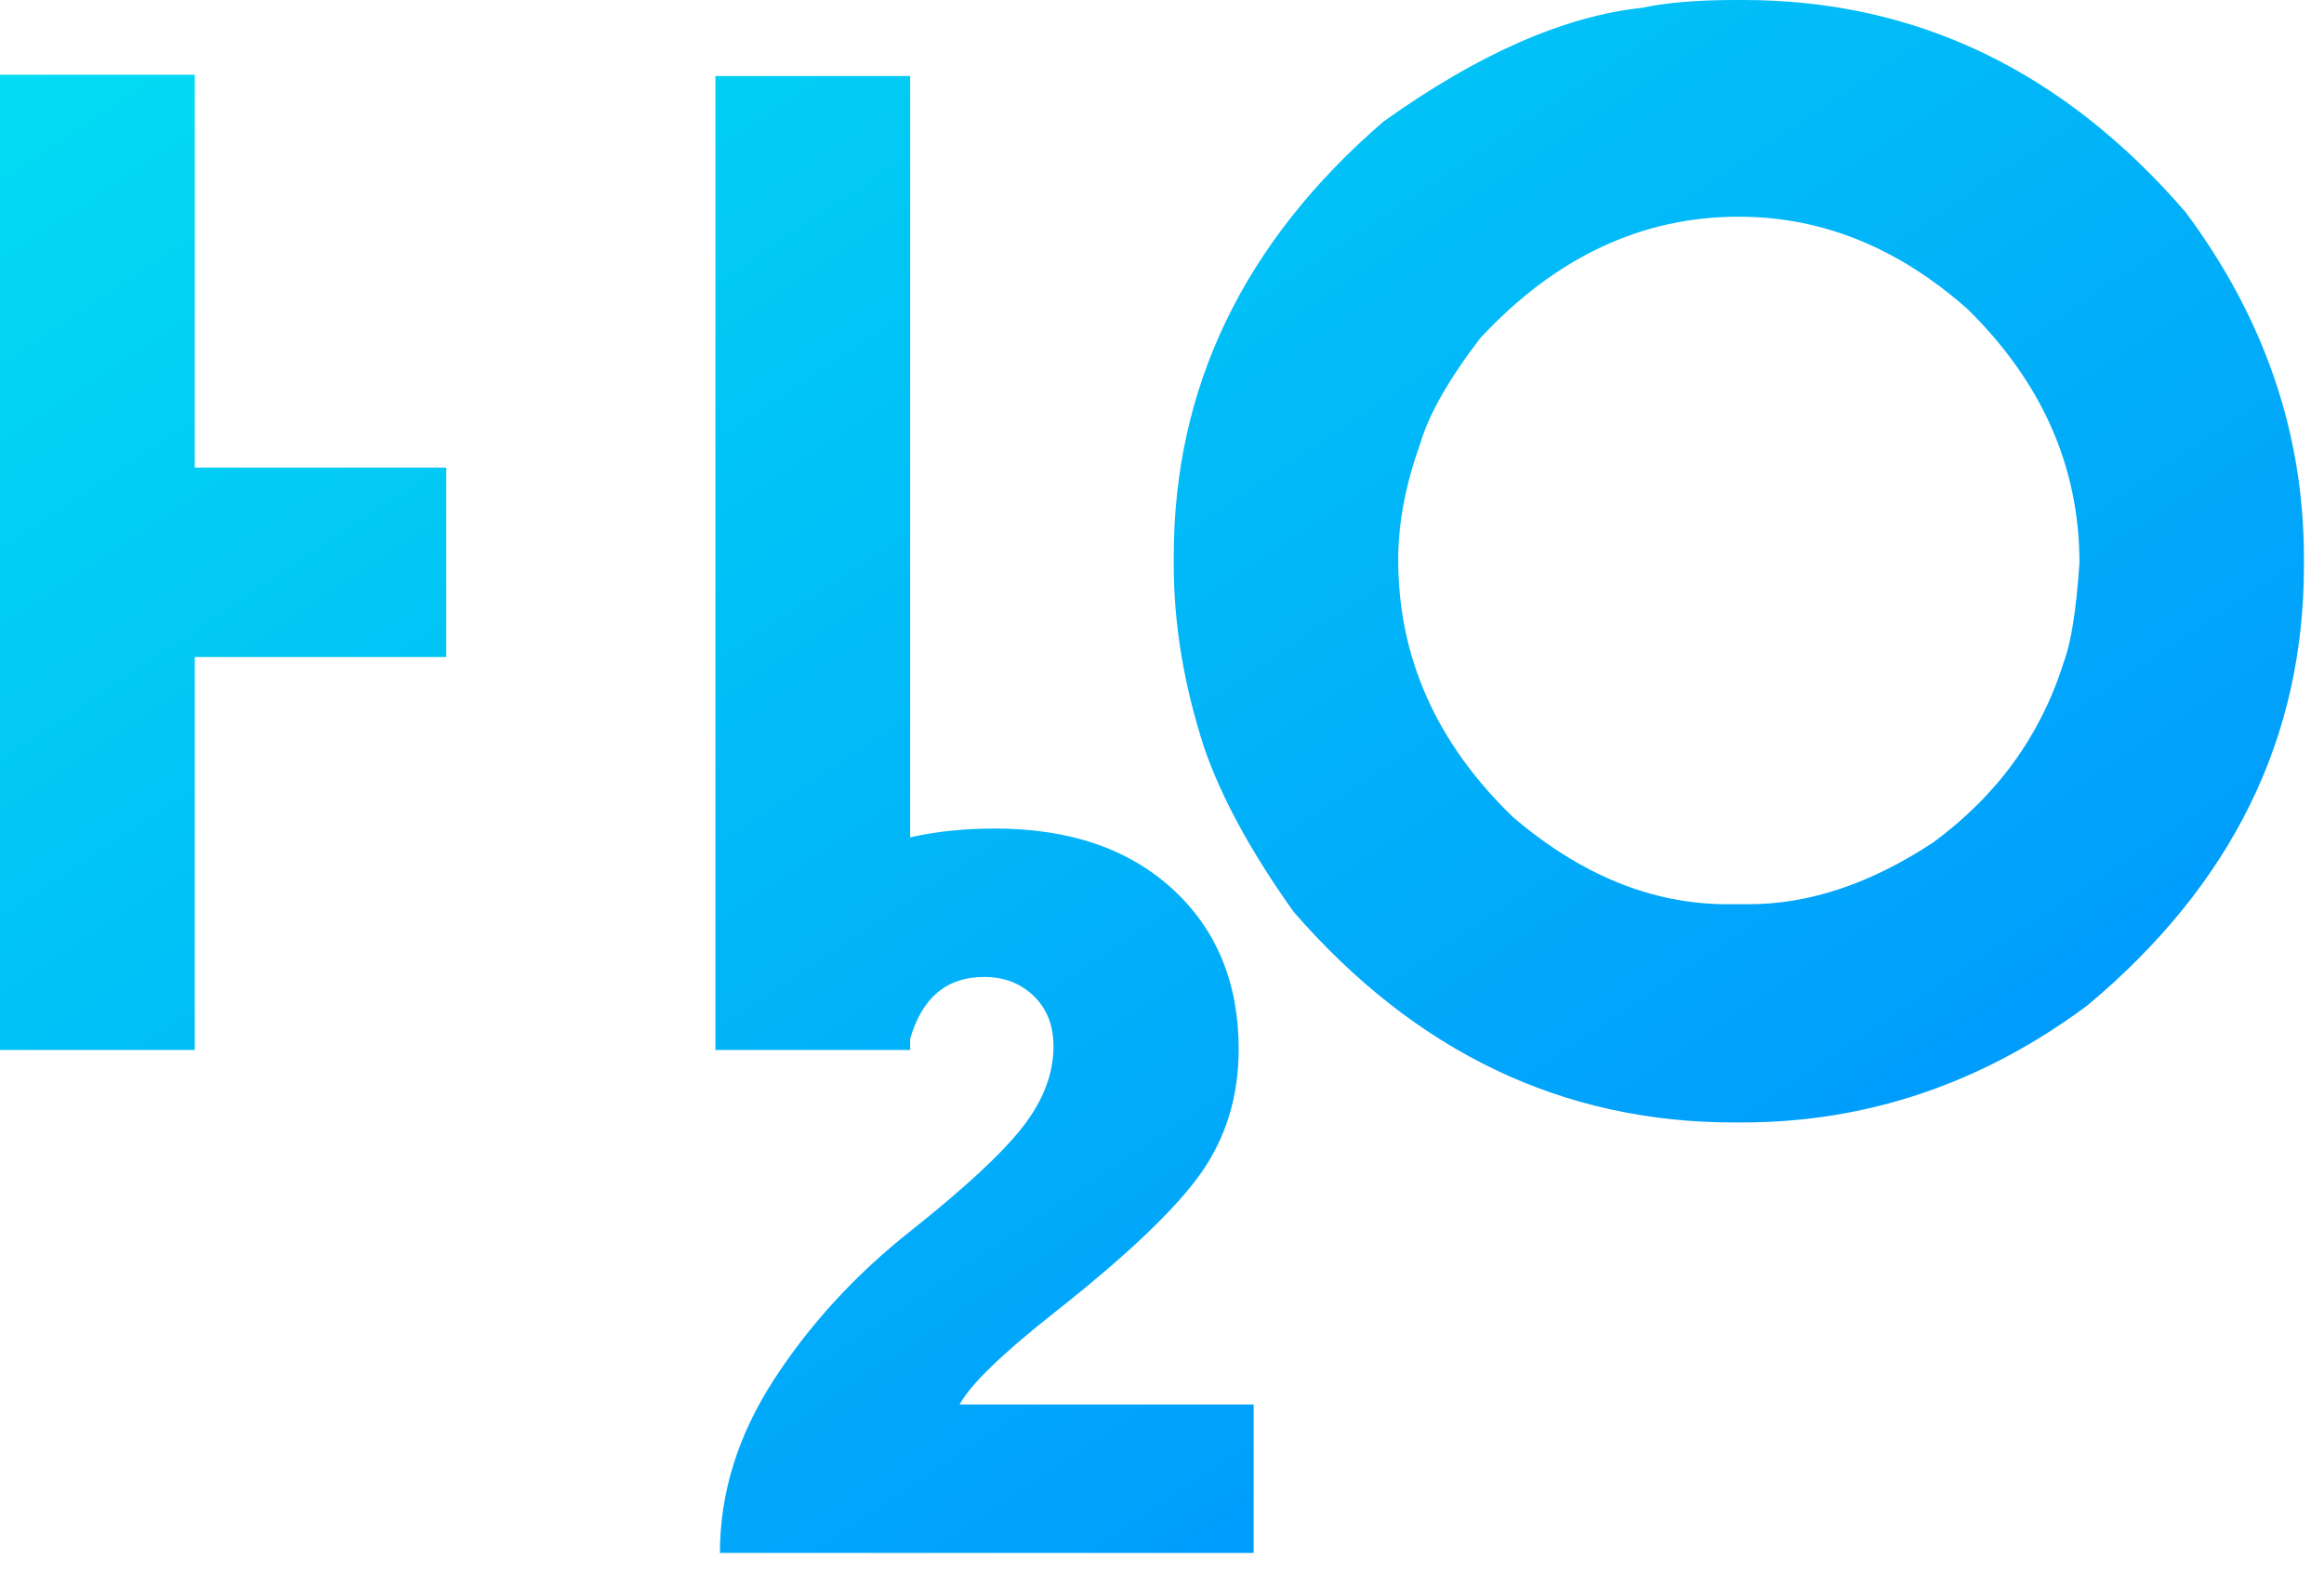
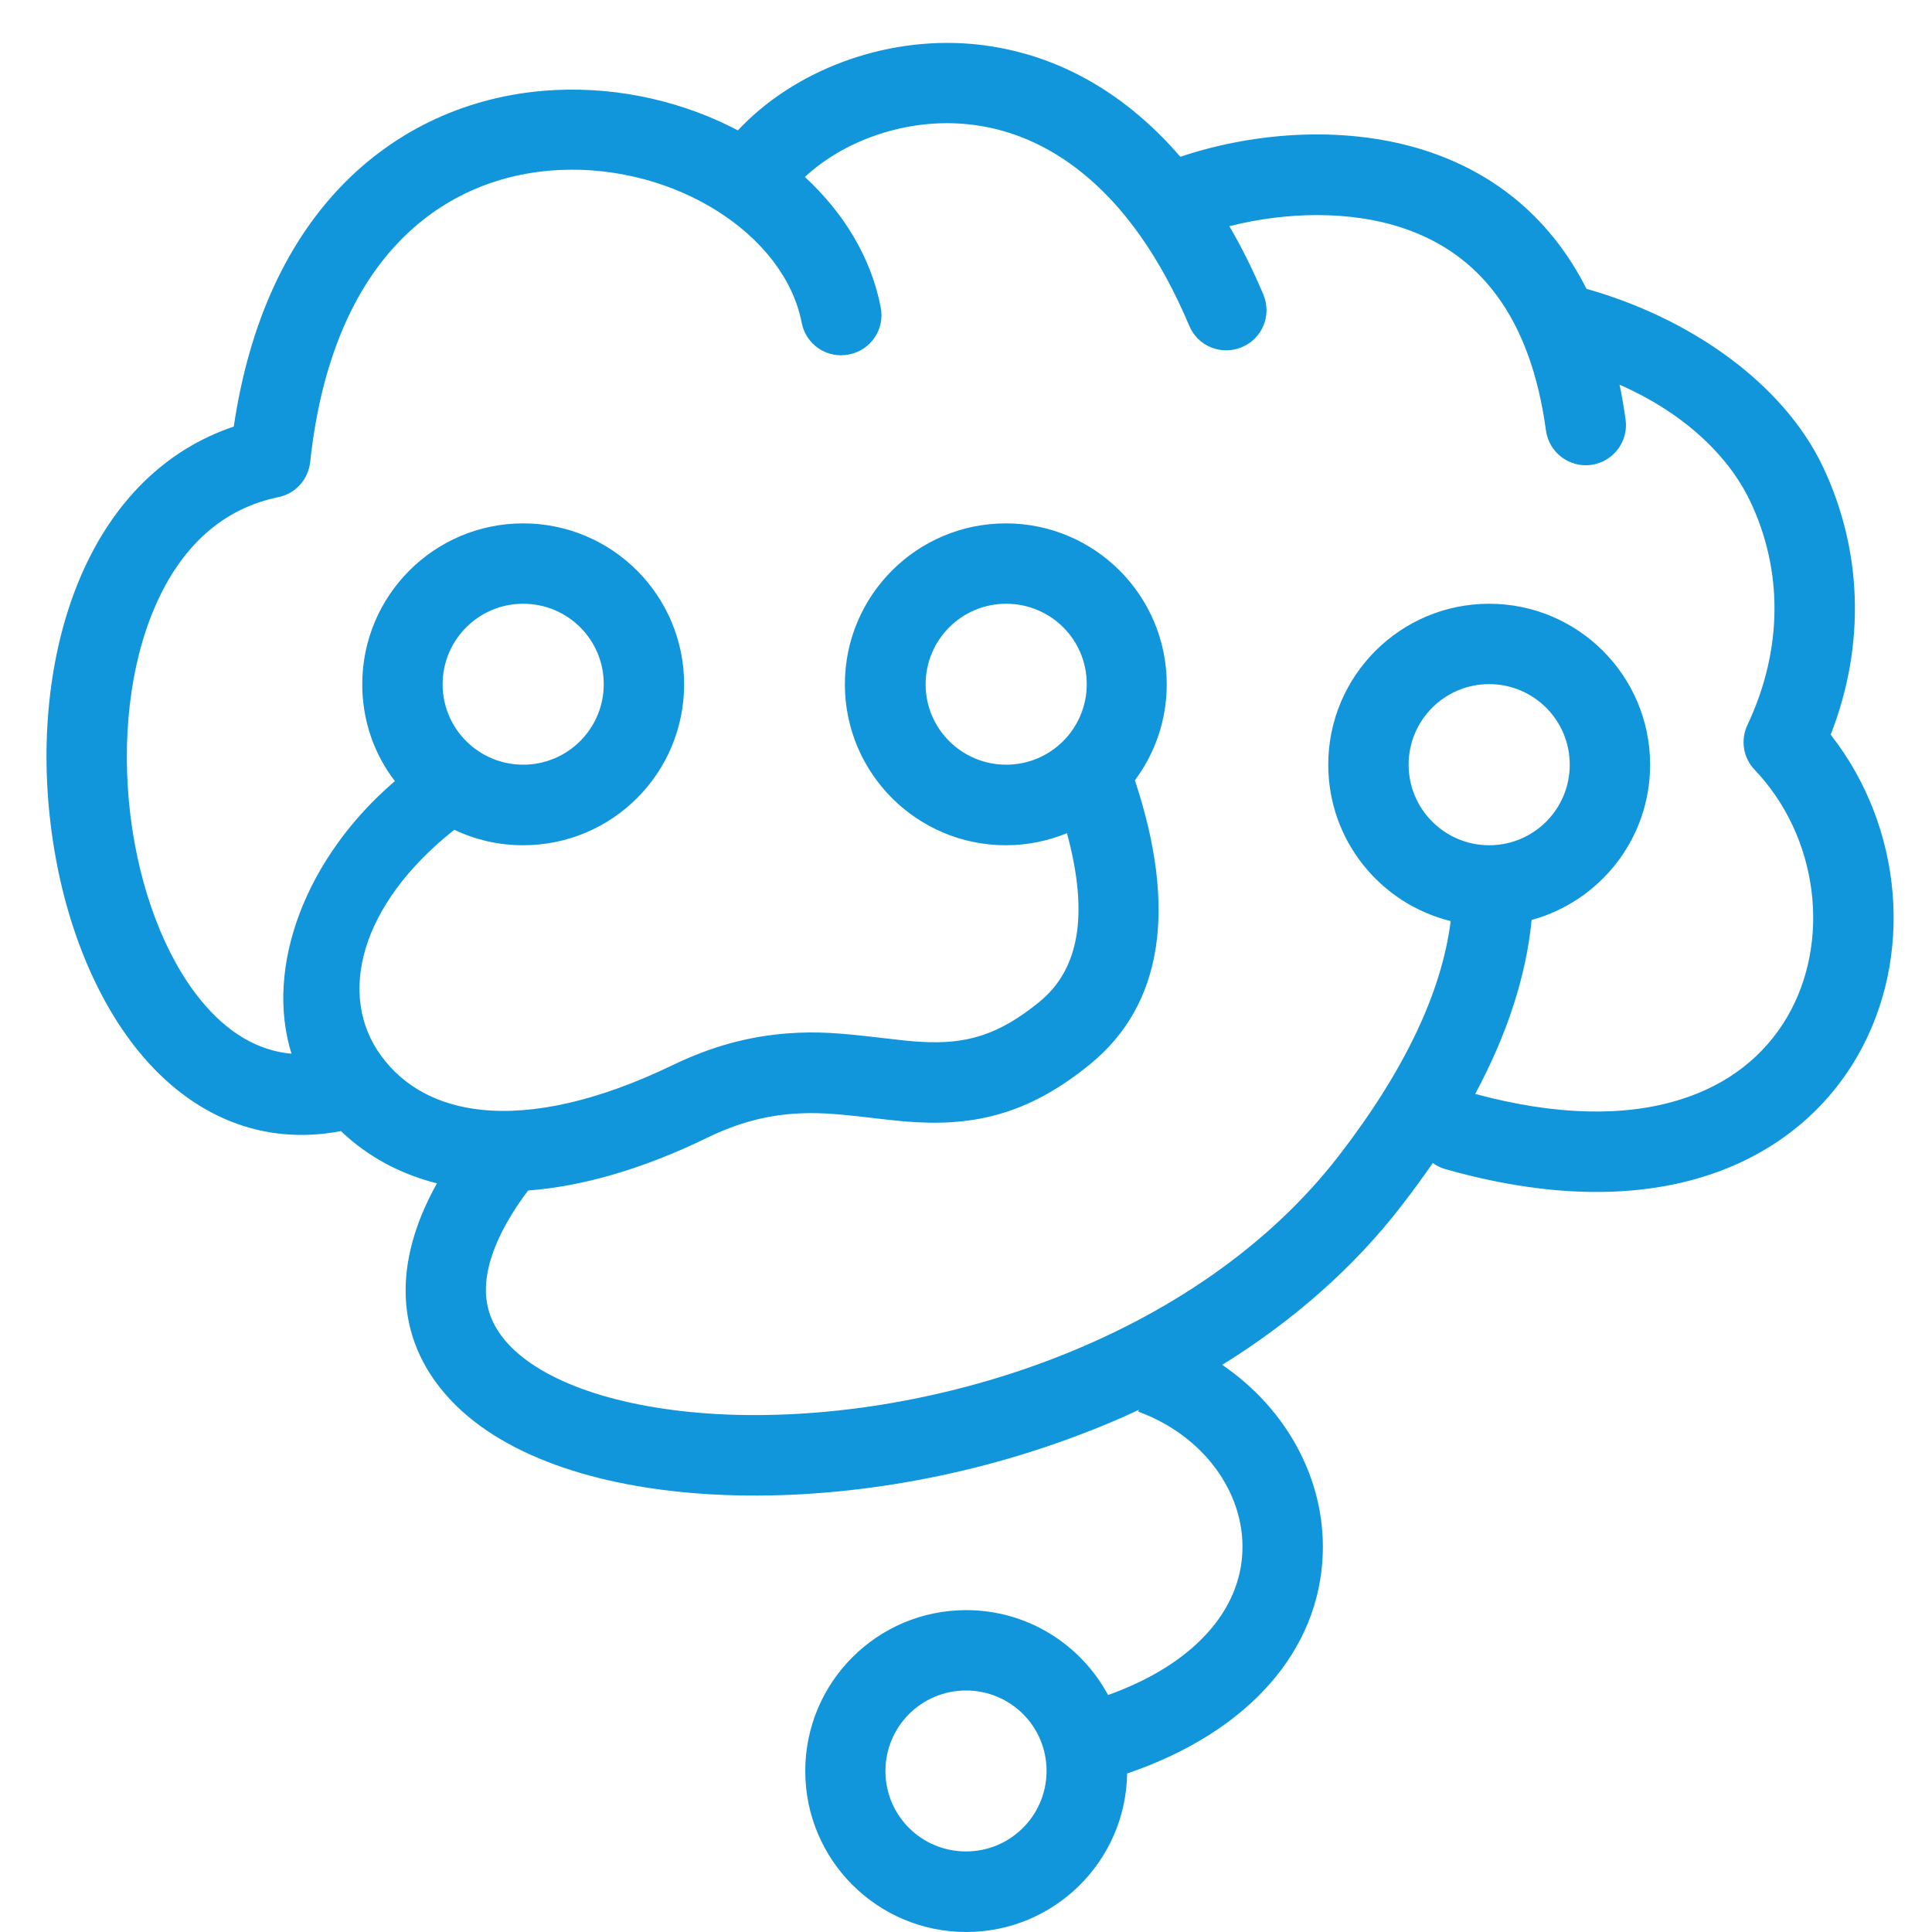
- <svg xmlns="http://www.w3.org/2000/svg" width="99px" height="67px" viewBox="0 0 99 67" version="1.1">
+ <svg xmlns="http://www.w3.org/2000/svg" t="1518155449216" class="icon" style="" viewBox="0 0 1024 1024" version="1.1" p-id="3764" width="64" height="64">
  <defs>
-     <linearGradient x1="100%" y1="100%" x2="0%" y2="0%" id="linearGradient-1">
-       <stop stop-color="#0089FF" offset="0%" />
-       <stop stop-color="#02DEF2" offset="100%" />
-     </linearGradient>
+     <style type="text/css" />
  </defs>
-   <g id="logo" stroke="none" stroke-width="1" fill="none" fill-rule="evenodd">
-     <path d="M0,3.183 L8.297,3.183 L8.297,19.92 L19.01,19.92 L19.01,27.987 L8.297,27.987 L8.297,44.725 L0,44.725 L0,3.183 Z M38.772,35.667 L38.772,3.24 L30.476,3.24 L30.476,44.725 L38.772,44.725 L38.772,44.244 C39.282,42.491 40.331,41.614 41.92,41.614 C42.771,41.614 43.476,41.885 44.037,42.426 C44.598,42.968 44.878,43.683 44.878,44.572 C44.878,45.732 44.443,46.873 43.573,47.994 C42.703,49.116 41.098,50.604 38.759,52.46 C36.42,54.316 34.486,56.424 32.959,58.782 C31.432,61.141 30.668,63.596 30.668,66.148 L53.404,66.148 L53.404,59.826 L40.876,59.826 C41.34,58.976 42.674,57.68 44.878,55.94 C47.971,53.504 50.059,51.523 51.142,49.995 C52.225,48.468 52.766,46.699 52.766,44.688 C52.766,41.866 51.828,39.594 49.953,37.873 C48.078,36.153 45.555,35.292 42.384,35.292 C41.071,35.292 39.867,35.417 38.772,35.667 Z M73.939,0 L74.271,0 C81.62,0 87.896,3.01 93.098,9.031 C96.462,13.547 98.145,18.461 98.145,23.773 L98.145,24.105 C98.145,31.454 95.068,37.697 88.914,42.832 C84.443,46.152 79.54,47.812 74.205,47.812 L73.873,47.812 C66.568,47.812 60.315,44.824 55.113,38.848 C53.298,36.302 52.025,33.967 51.295,31.842 C50.432,29.186 50,26.585 50,24.039 L50,23.707 C50,16.491 52.977,10.315 58.932,5.18 C62.96,2.302 66.635,0.686 69.955,0.332 C70.973,0.111 72.301,0 73.939,0 Z M59.562,23.84 C59.562,28.001 61.189,31.654 64.443,34.797 C67.343,37.276 70.387,38.516 73.574,38.516 L74.504,38.516 C77.072,38.516 79.684,37.641 82.34,35.893 C85.085,33.878 86.944,31.311 87.918,28.189 C88.228,27.37 88.449,25.965 88.582,23.973 C88.582,19.9 86.999,16.303 83.834,13.182 C80.868,10.548 77.614,9.23 74.072,9.23 C69.933,9.23 66.258,10.957 63.049,14.41 C61.699,16.181 60.846,17.686 60.492,18.926 C59.872,20.652 59.562,22.29 59.562,23.84 Z" id="Combined-Shape" fill="url(#linearGradient-1)" />
-   </g>
+   <path d="M647.8 723.4c34 23.2 54.6 60.5 53.3 100-1.7 51.2-38.9 94.5-103.7 116.6-0.7 46.5-38.6 84-85.3 84-47.1 0-85.3-38.2-85.3-85.3s38.2-85.3 85.3-85.3c32.5 0 60.8 18.2 75.2 45 22.8-8.2 40.2-19.3 52.2-32.4 12.2-13.3 18.5-28.4 19-44 1.1-31-20.7-61.2-55.2-73.8l0.4-1c-10.4 4.9-21.1 9.4-32.1 13.5-63 23.9-132 34.7-193.5 31.4-62.8-3.4-113.9-21.3-141.3-52.3-27.3-30.8-28.9-70.3-5.2-112.6-19.8-5-37-14.4-50.9-27.7-41.6 8-79.1-7.9-107.1-42.1-24.6-30.1-41-73.3-46.7-120.1-5.8-46.9-0.4-94.2 16.1-132.3 16.8-38.8 44.3-66.6 80.9-78.9 8.2-55.3 28.5-98.9 59.2-129.7 30.3-30.3 69.4-46.7 111.5-48.7 34.3-1.6 68 6.4 96.5 21.4 29.1-31.2 76.7-49.9 124-45.8 41.6 3.7 79.5 23.8 110.5 59.8 41.2-13.8 89.8-16.5 130.8-3 37 12.2 66 36.5 84.5 73 55.4 15.6 104.3 50.3 125.2 94.1 20.8 43.8 23 94.1 4.2 142.2 38.5 49 44.5 118.5 13.7 171.2-17.5 29.9-45.4 52-81.2 63.1-38.3 11.8-84.4 10.8-136.6-4-2.5-0.7-4.8-1.8-6.8-3.3-5.1 7.4-10.5 14.8-16.2 22.2-25.6 33.3-58 61.6-95.4 84.8zM279.9 631c-13.9 18.5-21 34.9-22.2 48.7-1 12.1 2.6 22.4 10.9 31.8 18.5 20.9 59.2 35.1 111.7 38 55.6 3 118.6-6.9 176.1-28.7 63.2-24 116.5-60.8 153.1-108.1 35-45.3 54.6-86.8 59.4-124.5-37.3-9.2-64.9-42.8-64.9-82.9 0-47.1 38.2-85.3 85.3-85.3s85.3 38.2 85.3 85.3c0 39.3-26.6 72.4-62.8 82.3-2.9 29.7-12.9 60.5-29.9 92.2 42.9 11.6 79.3 12.1 108.3 3.1 25.7-7.9 44.9-23.2 57-43.8 23.5-40.2 16.6-95.6-17.2-131.1-6.1-6.4-7.6-15.8-3.8-23.8 19-40.3 18.7-82.3 1.4-118.6-12.2-25.6-37.3-47.8-69.2-61.7 1.3 6 2.3 12.1 3.2 18.5 1.6 11.7-6.6 22.4-18.2 24-11.7 1.6-22.4-6.6-24-18.2-8.2-60.2-35.2-93.9-76.3-107.5-27.6-9.1-61.3-8.5-91.5-0.8 6.5 11.1 12.5 23.2 18 36.2 4.6 10.9-0.5 23.4-11.4 27.9-10.9 4.6-23.4-0.5-27.9-11.4-15.3-36.3-34.6-63.2-56.7-81-19.2-15.5-40.3-24-62.2-25.9-32-2.8-64.3 9-84.8 28.1 20.5 18.9 35.1 42.6 40.2 69.1 2.3 11.6-5.3 22.8-16.9 25-11.6 2.3-22.8-5.3-25-16.9-9.1-46.8-67.1-83.8-128.3-80.9-31.8 1.5-60.8 13.7-83.3 36.2-26.1 26.1-43.2 65.6-48.9 118.6-1 9.2-7.8 16.8-16.9 18.6-29.6 6.1-51.6 26.2-65.4 58.2-13.3 30.7-17.8 70.5-13 110.3 4.8 39.3 18.3 74.9 37.4 98.2 14 17.1 30.1 26.7 48 28.3-14.3-46 7.4-103.9 54.8-144.5-10.9-14.1-17.3-32-17.3-51.3 0-47.1 38.2-85.3 85.3-85.3s85.3 38.2 85.3 85.3-38.1 85.3-85.3 85.3c-13 0-25.4-2.9-36.5-8.2-50.2 39.7-62.2 88-38.7 119.9 11.8 16.1 29.6 26 53 28.5 27.6 2.9 61.9-4.6 101.5-23.7 20.9-10.1 40.8-15.3 61.1-16.8 15.1-1.1 26.6-0.3 48.6 2.3 12 1.4 16.2 1.9 22 2.2 23.9 1.4 41-3.6 62.5-21.1 20.9-17 26.6-45.7 14.7-89.5-10 4.1-20.9 6.4-32.4 6.4-47.1 0-85.3-38.2-85.3-85.3s38.2-85.3 85.3-85.3 85.3 38.2 85.3 85.3c0 19.1-6.3 36.7-16.9 50.9 0.1 0.3 0.2 0.6 0.3 0.8 21.9 66.7 14.9 118-24.2 149.8-30.1 24.5-57.7 32.5-91.8 30.6-7-0.4-11.7-0.9-24.7-2.4-19.4-2.3-28.8-2.9-40.5-2.1-15 1.1-29.7 4.9-45.7 12.7-33.9 16.5-66 25.8-95 28z m253.4-225.7c23.6 0 42.7-19.1 42.7-42.7S556.9 320 533.3 320s-42.7 19.1-42.7 42.7 19.2 42.6 42.7 42.6z m-256 0c23.6 0 42.7-19.1 42.7-42.7S300.9 320 277.3 320s-42.7 19.1-42.7 42.7 19.2 42.6 42.7 42.6z m512 42.7c23.6 0 42.7-19.1 42.7-42.7s-19.1-42.7-42.7-42.7-42.7 19.1-42.7 42.7 19.2 42.7 42.7 42.7zM512 981.3c23.6 0 42.7-19.1 42.7-42.7S535.6 896 512 896s-42.7 19.1-42.7 42.7 19.1 42.6 42.7 42.6z" fill="#1296db" p-id="3765" />
</svg>
